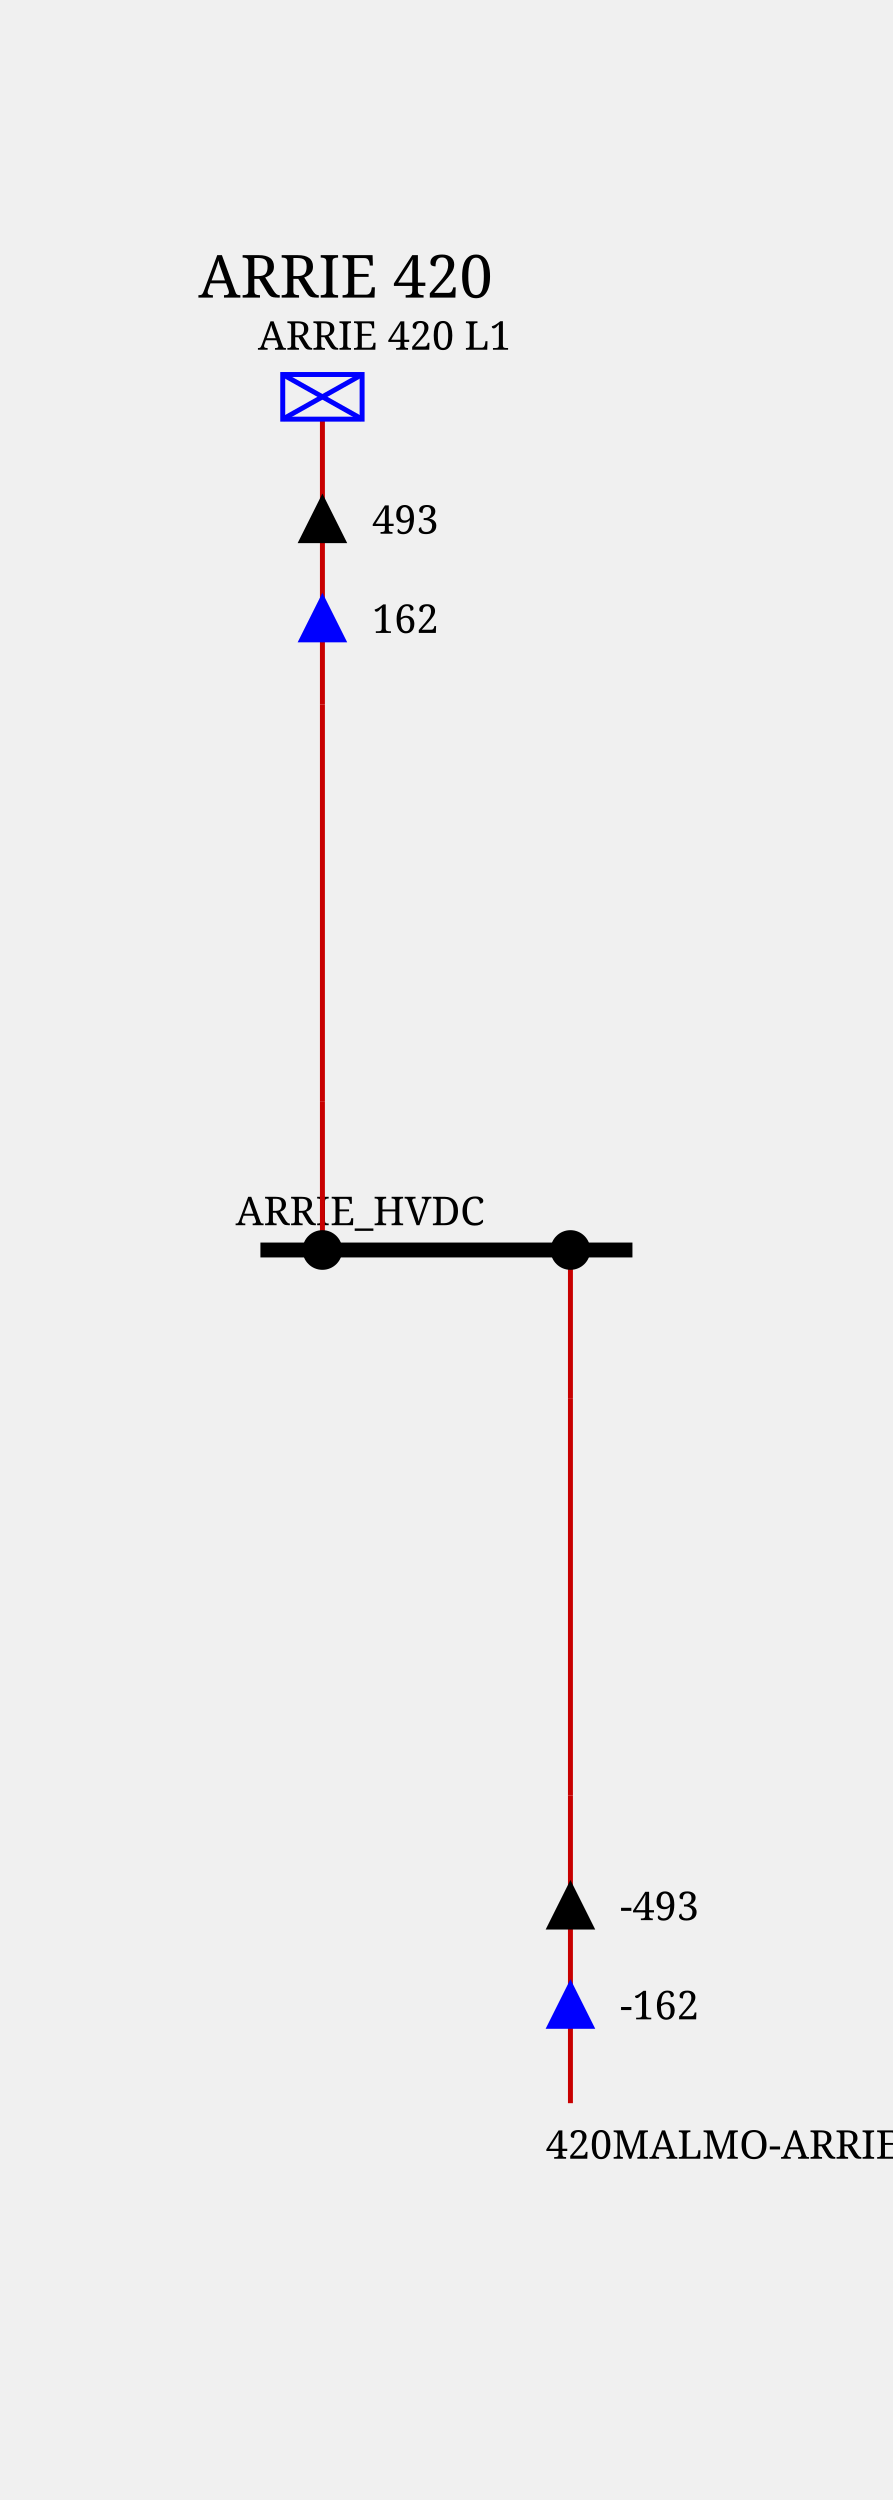
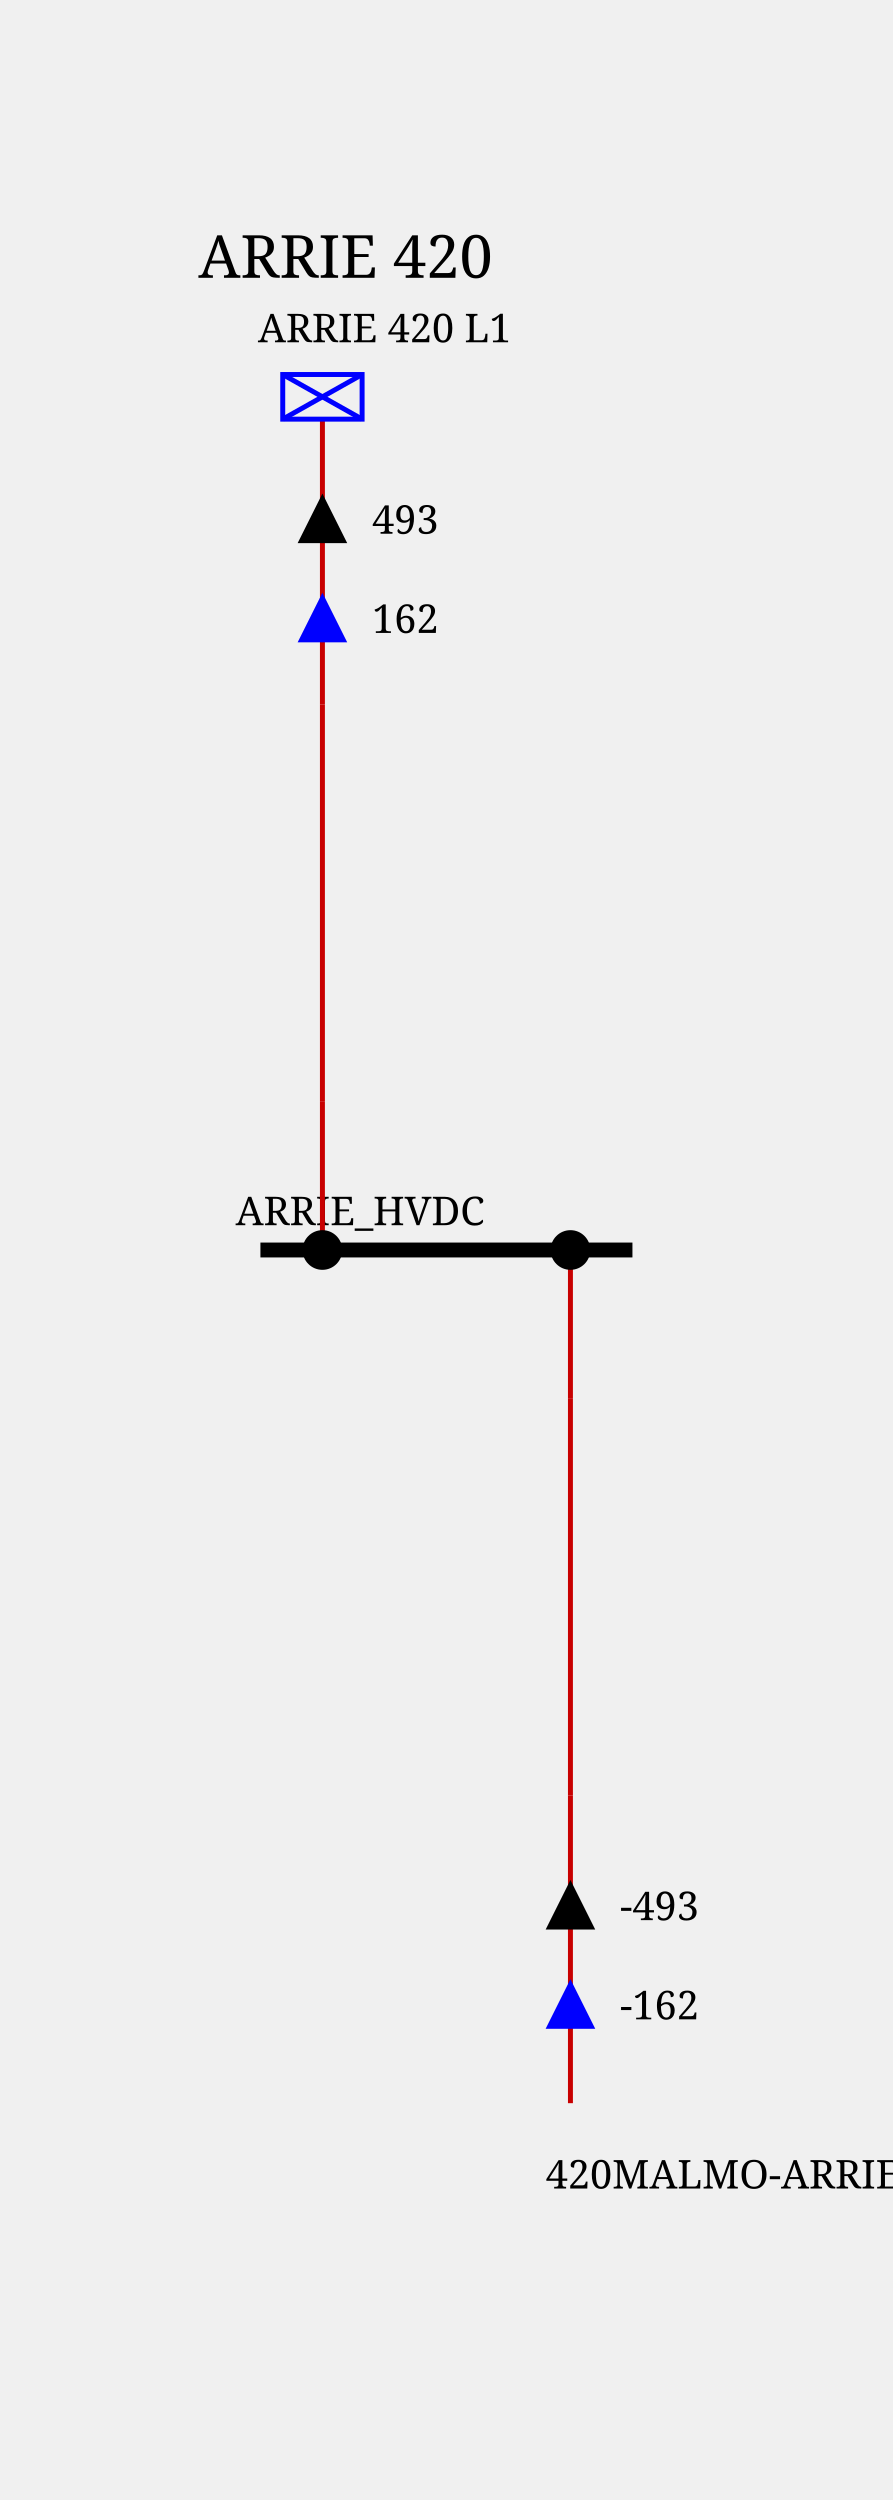
<svg xmlns="http://www.w3.org/2000/svg" height="504.0" viewBox="0 0 180.0 504.0" width="180.0">
-   <style>
- /* ----------------------------------------------------------------------- */
+   <style>/* ----------------------------------------------------------------------- */
/* File: tautologies.css ------------------------------------------------- */
.sld-out .sld-arrow-in {visibility: hidden}
.sld-in .sld-arrow-out {visibility: hidden}
.sld-closed .sld-sw-open {visibility: hidden}
.sld-open .sld-sw-closed {visibility: hidden}
.sld-hidden-node {visibility: hidden}
.sld-top-feeder .sld-label {dominant-baseline: auto}
.sld-bottom-feeder .sld-label {dominant-baseline: hanging}
.sld-active-power .sld-label {dominant-baseline: mathematical}
.sld-reactive-power .sld-label {dominant-baseline: mathematical}
.sld-current .sld-label {dominant-baseline: mathematical}
+ .sld-current-value .sld-label {dominant-baseline: mathematical}
+ .sld-permanent-limit-percentage .sld-label {dominant-baseline: mathematical}
/* ----------------------------------------------------------------------- */
/* File: topologicalBaseVoltages.css ------------------------------------- */
.sld-disconnected {--sld-vl-color: #808080}
- .sld-vl300to500-0 {--sld-vl-color: #FF0000}
- .sld-vl300to500-1 {--sld-vl-color: #7F6C00}
- .sld-vl300to500-2 {--sld-vl-color: #F6B2FF}
- .sld-vl300to500-3 {--sld-vl-color: #996700}
- .sld-vl300to500-4 {--sld-vl-color: #FF85EB}
- .sld-vl300to500-5 {--sld-vl-color: #B25B00}
- .sld-vl300to500-6 {--sld-vl-color: #FF59B5}
- .sld-vl300to500-7 {--sld-vl-color: #CC4400}
- .sld-vl300to500-8 {--sld-vl-color: #FF2C67}
- .sld-vl300to500-9 {--sld-vl-color: #E52600}
- .sld-vl180to300-0 {--sld-vl-color: #218B21}
- .sld-vl180to300-1 {--sld-vl-color: #0D4940}
- .sld-vl180to300-2 {--sld-vl-color: #DFDAB9}
- .sld-vl180to300-3 {--sld-vl-color: #105640}
- .sld-vl180to300-4 {--sld-vl-color: #C2CB92}
- .sld-vl180to300-5 {--sld-vl-color: #14643C}
- .sld-vl180to300-6 {--sld-vl-color: #95B66B}
- .sld-vl180to300-7 {--sld-vl-color: #187036}
- .sld-vl180to300-8 {--sld-vl-color: #5FA046}
- .sld-vl180to300-9 {--sld-vl-color: #1C7E2D}
- .sld-vl120to180-0 {--sld-vl-color: #00AFAE}
- .sld-vl120to180-1 {--sld-vl-color: #000D58}
- .sld-vl120to180-2 {--sld-vl-color: #B8E7B2}
- .sld-vl120to180-3 {--sld-vl-color: #002169}
- .sld-vl120to180-4 {--sld-vl-color: #85D993}
- .sld-vl120to180-5 {--sld-vl-color: #003C7B}
- .sld-vl120to180-6 {--sld-vl-color: #59CB8B}
- .sld-vl120to180-7 {--sld-vl-color: #005C8C}
- .sld-vl120to180-8 {--sld-vl-color: #2CBD94}
- .sld-vl120to180-9 {--sld-vl-color: #00839E}
- .sld-vl70to120-0 {--sld-vl-color: #CC5500}
- .sld-vl70to120-1 {--sld-vl-color: #4A6600}
- .sld-vl70to120-2 {--sld-vl-color: #EFB2DD}
- .sld-vl70to120-3 {--sld-vl-color: #6E7A00}
- .sld-vl70to120-4 {--sld-vl-color: #E685AE}
- .sld-vl70to120-5 {--sld-vl-color: #8E8400}
- .sld-vl70to120-6 {--sld-vl-color: #DD596B}
- .sld-vl70to120-7 {--sld-vl-color: #A37B00}
- .sld-vl70to120-8 {--sld-vl-color: #D4432C}
- .sld-vl70to120-9 {--sld-vl-color: #B76B00}
- .sld-vl50to70-0 {--sld-vl-color: #A020EF}
- .sld-vl50to70-1 {--sld-vl-color: #7F0848}
- .sld-vl50to70-2 {--sld-vl-color: #B7DBFE}
- .sld-vl50to70-3 {--sld-vl-color: #960C6D}
- .sld-vl50to70-4 {--sld-vl-color: #8DA6FE}
- .sld-vl50to70-5 {--sld-vl-color: #AD109A}
- .sld-vl50to70-6 {--sld-vl-color: #6F66FB}
- .sld-vl50to70-7 {--sld-vl-color: #BC14C4}
- .sld-vl50to70-8 {--sld-vl-color: #7F42F6}
- .sld-vl50to70-9 {--sld-vl-color: #B11AD9}
- .sld-vl30to50-0 {--sld-vl-color: #FF8290}
- .sld-vl30to50-1 {--sld-vl-color: #7F6F41}
- .sld-vl30to50-2 {--sld-vl-color: #F6D9FF}
- .sld-vl30to50-3 {--sld-vl-color: #99784E}
- .sld-vl30to50-4 {--sld-vl-color: #FFC3FB}
- .sld-vl30to50-5 {--sld-vl-color: #B27D5B}
- .sld-vl30to50-6 {--sld-vl-color: #FFADE3}
- .sld-vl30to50-7 {--sld-vl-color: #CC7E68}
- .sld-vl30to50-8 {--sld-vl-color: #FF97BF}
- .sld-vl30to50-9 {--sld-vl-color: #E57B75}
- .sld-vl0to30-0 {--sld-vl-color: #AAAE27}
- .sld-vl0to30-1 {--sld-vl-color: #195B0F}
- .sld-vl0to30-2 {--sld-vl-color: #EABABE}
- .sld-vl0to30-3 {--sld-vl-color: #2D6C13}
- .sld-vl0to30-4 {--sld-vl-color: #DDA193}
- .sld-vl0to30-5 {--sld-vl-color: #477D17}
- .sld-vl0to30-6 {--sld-vl-color: #CE9A6E}
- .sld-vl0to30-7 {--sld-vl-color: #648D1C}
- .sld-vl0to30-8 {--sld-vl-color: #BEA04A}
- .sld-vl0to30-9 {--sld-vl-color: #869D22}
+ .sld-vl300to500.sld-bus-0 {--sld-vl-color: #FF0000}
+ .sld-vl300to500.sld-bus-1 {--sld-vl-color: #7F6C00}
+ .sld-vl300to500.sld-bus-2 {--sld-vl-color: #F6B2FF}
+ .sld-vl300to500.sld-bus-3 {--sld-vl-color: #996700}
+ .sld-vl300to500.sld-bus-4 {--sld-vl-color: #FF85EB}
+ .sld-vl300to500.sld-bus-5 {--sld-vl-color: #B25B00}
+ .sld-vl300to500.sld-bus-6 {--sld-vl-color: #FF59B5}
+ .sld-vl300to500.sld-bus-7 {--sld-vl-color: #CC4400}
+ .sld-vl300to500.sld-bus-8 {--sld-vl-color: #FF2C67}
+ .sld-vl300to500.sld-bus-9 {--sld-vl-color: #E52600}
+ .sld-vl180to300.sld-bus-0 {--sld-vl-color: #218B21}
+ .sld-vl180to300.sld-bus-1 {--sld-vl-color: #0D4940}
+ .sld-vl180to300.sld-bus-2 {--sld-vl-color: #DFDAB9}
+ .sld-vl180to300.sld-bus-3 {--sld-vl-color: #105640}
+ .sld-vl180to300.sld-bus-4 {--sld-vl-color: #C2CB92}
+ .sld-vl180to300.sld-bus-5 {--sld-vl-color: #14643C}
+ .sld-vl180to300.sld-bus-6 {--sld-vl-color: #95B66B}
+ .sld-vl180to300.sld-bus-7 {--sld-vl-color: #187036}
+ .sld-vl180to300.sld-bus-8 {--sld-vl-color: #5FA046}
+ .sld-vl180to300.sld-bus-9 {--sld-vl-color: #1C7E2D}
+ .sld-vl120to180.sld-bus-0 {--sld-vl-color: #00AFAE}
+ .sld-vl120to180.sld-bus-1 {--sld-vl-color: #000D58}
+ .sld-vl120to180.sld-bus-2 {--sld-vl-color: #B8E7B2}
+ .sld-vl120to180.sld-bus-3 {--sld-vl-color: #002169}
+ .sld-vl120to180.sld-bus-4 {--sld-vl-color: #85D993}
+ .sld-vl120to180.sld-bus-5 {--sld-vl-color: #003C7B}
+ .sld-vl120to180.sld-bus-6 {--sld-vl-color: #59CB8B}
+ .sld-vl120to180.sld-bus-7 {--sld-vl-color: #005C8C}
+ .sld-vl120to180.sld-bus-8 {--sld-vl-color: #2CBD94}
+ .sld-vl120to180.sld-bus-9 {--sld-vl-color: #00839E}
+ .sld-vl70to120.sld-bus-0 {--sld-vl-color: #CC5500}
+ .sld-vl70to120.sld-bus-1 {--sld-vl-color: #4A6600}
+ .sld-vl70to120.sld-bus-2 {--sld-vl-color: #EFB2DD}
+ .sld-vl70to120.sld-bus-3 {--sld-vl-color: #6E7A00}
+ .sld-vl70to120.sld-bus-4 {--sld-vl-color: #E685AE}
+ .sld-vl70to120.sld-bus-5 {--sld-vl-color: #8E8400}
+ .sld-vl70to120.sld-bus-6 {--sld-vl-color: #DD596B}
+ .sld-vl70to120.sld-bus-7 {--sld-vl-color: #A37B00}
+ .sld-vl70to120.sld-bus-8 {--sld-vl-color: #D4432C}
+ .sld-vl70to120.sld-bus-9 {--sld-vl-color: #B76B00}
+ .sld-vl50to70.sld-bus-0 {--sld-vl-color: #A020EF}
+ .sld-vl50to70.sld-bus-1 {--sld-vl-color: #7F0848}
+ .sld-vl50to70.sld-bus-2 {--sld-vl-color: #B7DBFE}
+ .sld-vl50to70.sld-bus-3 {--sld-vl-color: #960C6D}
+ .sld-vl50to70.sld-bus-4 {--sld-vl-color: #8DA6FE}
+ .sld-vl50to70.sld-bus-5 {--sld-vl-color: #AD109A}
+ .sld-vl50to70.sld-bus-6 {--sld-vl-color: #6F66FB}
+ .sld-vl50to70.sld-bus-7 {--sld-vl-color: #BC14C4}
+ .sld-vl50to70.sld-bus-8 {--sld-vl-color: #7F42F6}
+ .sld-vl50to70.sld-bus-9 {--sld-vl-color: #B11AD9}
+ .sld-vl30to50.sld-bus-0 {--sld-vl-color: #FF8290}
+ .sld-vl30to50.sld-bus-1 {--sld-vl-color: #7F6F41}
+ .sld-vl30to50.sld-bus-2 {--sld-vl-color: #F6D9FF}
+ .sld-vl30to50.sld-bus-3 {--sld-vl-color: #99784E}
+ .sld-vl30to50.sld-bus-4 {--sld-vl-color: #FFC3FB}
+ .sld-vl30to50.sld-bus-5 {--sld-vl-color: #B27D5B}
+ .sld-vl30to50.sld-bus-6 {--sld-vl-color: #FFADE3}
+ .sld-vl30to50.sld-bus-7 {--sld-vl-color: #CC7E68}
+ .sld-vl30to50.sld-bus-8 {--sld-vl-color: #FF97BF}
+ .sld-vl30to50.sld-bus-9 {--sld-vl-color: #E57B75}
+ .sld-vl0to30.sld-bus-0 {--sld-vl-color: #AAAE27}
+ .sld-vl0to30.sld-bus-1 {--sld-vl-color: #195B0F}
+ .sld-vl0to30.sld-bus-2 {--sld-vl-color: #EABABE}
+ .sld-vl0to30.sld-bus-3 {--sld-vl-color: #2D6C13}
+ .sld-vl0to30.sld-bus-4 {--sld-vl-color: #DDA193}
+ .sld-vl0to30.sld-bus-5 {--sld-vl-color: #477D17}
+ .sld-vl0to30.sld-bus-6 {--sld-vl-color: #CE9A6E}
+ .sld-vl0to30.sld-bus-7 {--sld-vl-color: #648D1C}
+ .sld-vl0to30.sld-bus-8 {--sld-vl-color: #BEA04A}
+ .sld-vl0to30.sld-bus-9 {--sld-vl-color: #869D22}
/* ----------------------------------------------------------------------- */
/* File : highlightLineStates.css ---------------------------------------- */
.sld-wire.sld-feeder-disconnected {stroke: black}
.sld-wire.sld-feeder-connected-disconnected {stroke-dasharray: 3,3}
.sld-wire.sld-feeder-disconnected-connected {stroke: black; stroke-dasharray: 3,3}
- .sld-busbar-section.sld-bus-disconnected {stroke-dasharray: 3,3}/* ----------------------------------------------------------------------- */
+ .sld-busbar-section.sld-bus-disconnected {stroke-dasharray: 3,3}
+ /* ----------------------------------------------------------------------- */
/* File : components.css ------------------------------------------------- */
/* Stroke black */
.sld-disconnector {stroke-width: 3; stroke: black; fill: none}
/* Stroke blue */
.sld-breaker {stroke-width: 2; stroke: blue; fill:white}
.sld-load-break-switch {stroke: blue; fill: white}
/* Stroke --sld-vl-color with fallback black */
.sld-bus-connection {fill: var(--sld-vl-color, black)}
.sld-cell-shape-flat .sld-bus-connection {visibility: hidden}
.sld-busbar-section {stroke: var(--sld-vl-color, black); stroke-width: 3; fill: none}
/* Stroke --sld-vl-color with fallback red */
.sld-wire {stroke: var(--sld-vl-color, #c80000); fill: none}
.sld-wire.sld-dangling-line {stroke-width: 2px}
.sld-wire.sld-tie-line {stroke-width: 2px}
/* Stroke --sld-vl-color with fallback blue */
.sld-load {stroke: var(--sld-vl-color, blue); fill: none}
.sld-battery {stroke: var(--sld-vl-color, blue); fill: none}
.sld-generator {stroke: var(--sld-vl-color, blue); fill: none}
.sld-two-wt {stroke: var(--sld-vl-color, blue); fill: none}
.sld-three-wt {stroke: var(--sld-vl-color, blue); fill: none}
.sld-winding {stroke: var(--sld-vl-color, blue); fill: none}
.sld-capacitor {stroke: var(--sld-vl-color, blue); fill: none}
.sld-inductor {stroke: var(--sld-vl-color, blue); fill: none}
.sld-pst {stroke: var(--sld-vl-color, blue); fill: none}
.sld-pst-arrow {stroke: black; fill: none}
.sld-svc {stroke: var(--sld-vl-color, blue); fill: none}
.sld-vsc {stroke: var(--sld-vl-color, blue); font-size: 7.43px; fill: none}
.sld-lcc {stroke: var(--sld-vl-color, blue); font-size: 7.43px; fill: none}
.sld-ground {stroke: var(--sld-vl-color, blue); fill: none}
/* Stroke none &amp; fill: --sld-vl-color */
.sld-node-infos {stroke: none; fill: var(--sld-vl-color, black)}
/* Stroke none &amp; fill: black */
.sld-node {stroke: none; fill: black}
.sld-flash {stroke: none; fill: black}
.sld-lock {stroke: none; fill: black}
.sld-unknown {stroke: none; fill: black}
/* Fonts */
.sld-label {stroke: none; fill: black; font: 8px serif}
.sld-bus-legend-info {font: 10px serif}
.sld-graph-label {font: 12px serif}
/* Specific */
.sld-grid {stroke: #003700; stroke-dasharray: 1,10}
.sld-feeder-info.sld-active-power {fill:black}
.sld-feeder-info.sld-reactive-power {fill:blue}
.sld-feeder-info.sld-current {fill:purple}
.sld-frame {fill: var(--sld-background-color, transparent)}
/* Stroke maroon for fictitious switch */
.sld-breaker.sld-fictitious {stroke: maroon}
.sld-disconnector.sld-fictitious {stroke: maroon}
.sld-load-break-switch.sld-fictitious {stroke: maroon}
.sld-busbar-section.sld-fictitious {stroke: var(--sld-vl-color, #c80000); stroke-width: 1}
/* ground disconnector specific */
.sld-ground-disconnection-attach {stroke: var(--sld-vl-color, #c80000); fill: none}
.sld-open .sld-ground-disconnection-ground {stroke: black; fill: none}
.sld-closed .sld-ground-disconnection-ground {stroke: var(--sld-vl-color, #c80000); fill: none}
.sld-ground-disconnection .sld-sw-open {stroke: black; fill: none}
.sld-ground-disconnection .sld-sw-closed {stroke: black; fill: none}
- 
</style>
  <rect class="sld-frame" height="100%" width="100%" />
  <g>
-     <g id="LABEL_VL_f17696d6-9aeb-11e5-91da-b8763fd99c5f">
-       <text class="sld-graph-label" x="40.0" y="60.0">ARRIE   420</text>
-     </g>
-     <g class="sld-busbar-section sld-vl300to500-0" id="idf17696d5_45_9aeb_45_11e5_45_91da_45_b8763fd99c5f" transform="translate(52.5,252.0)" iri="urn:uuid:f17696d5-9aeb-11e5-91da-b8763fd99c5f">
-       <line x1="0" x2="75.0" y1="0" y2="0" />
-       <text class="sld-label" id="f17696d5-9aeb-11e5-91da-b8763fd99c5f_NW_LABEL" x="-5.0" y="-5.0">ARRIE_HVDC</text>
-     </g>
-     <g class="sld-extern-cell sld-cell-direction-top" id="idEXTERN_32_0">
-       <g class="sld-wire sld-vl300to500-0" id="_95_f17696d6_45_9aeb_45_11e5_45_91da_45_b8763fd99c5f_95_BUSCO_95_f17696d5_45_9aeb_45_11e5_45_91da_45_b8763fd99c5f_95_f17697f4_45_9aeb_45_11e5_45_91da_45_b8763fd99c5f_95_INTERNAL_95_f17696d6_45_9aeb_45_11e5_45_91da_45_b8763fd99c5f_95_BUSCO_95_f17696d5_45_9aeb_45_11e5_45_91da_45_b8763fd99c5f_95_f17697f4_45_9aeb_45_11e5_45_91da_45_b8763fd99c5f_45_f17697f4_45_9aeb_45_11e5_45_91da_45_b8763fd99c5f">
-         <polyline points="65.0,252.0,65.0,222.0" />
-       </g>
-       <g class="sld-wire sld-vl300to500-0" id="_95_f17696d6_45_9aeb_45_11e5_45_91da_45_b8763fd99c5f_95_INTERNAL_95_f17696d6_45_9aeb_45_11e5_45_91da_45_b8763fd99c5f_95_BUSCO_95_f17696d5_45_9aeb_45_11e5_45_91da_45_b8763fd99c5f_95_f17697f4_45_9aeb_45_11e5_45_91da_45_b8763fd99c5f_45_f17697f4_45_9aeb_45_11e5_45_91da_45_b8763fd99c5f_95_INTERNAL_95_f17696d6_45_9aeb_45_11e5_45_91da_45_b8763fd99c5f_95_f17697f4_45_9aeb_45_11e5_45_91da_45_b8763fd99c5f">
-         <polyline points="65.0,222.0,65.0,142.0" />
-       </g>
-       <g class="sld-wire sld-vl300to500-0" id="_95_f17696d6_45_9aeb_45_11e5_45_91da_45_b8763fd99c5f_95_INTERNAL_95_f17696d6_45_9aeb_45_11e5_45_91da_45_b8763fd99c5f_95_f17697f4_45_9aeb_45_11e5_45_91da_45_b8763fd99c5f_95_f17697f4_45_9aeb_45_11e5_45_91da_45_b8763fd99c5f">
-         <polyline points="65.0,142.0,65.0,84.5" />
-       </g>
-       <g class="sld-active-power sld-feeder-info sld-out" id="idf17697f4_45_9aeb_45_11e5_45_91da_45_b8763fd99c5f_ARROW_ACTIVE" transform="translate(60.0,99.5)">
-         <polygon class="sld-arrow-out" points="5,0 10,10 0,10" />
-         <polygon class="sld-arrow-in" points="0,0 10,0 5,10" />
-         <text class="sld-label" x="15.0" y="5.0">493</text>
-       </g>
-       <g class="sld-reactive-power sld-feeder-info sld-out" id="idf17697f4_45_9aeb_45_11e5_45_91da_45_b8763fd99c5f_ARROW_REACTIVE" transform="translate(60.0,119.5)">
-         <polygon class="sld-arrow-out" points="5,0 10,10 0,10" />
-         <polygon class="sld-arrow-in" points="0,0 10,0 5,10" />
-         <text class="sld-label" x="15.0" y="5.0">162</text>
-       </g>
-       <g class="sld-bus-connection sld-fictitious sld-vl300to500-0" id="idBUSCO_95_f17696d5_45_9aeb_45_11e5_45_91da_45_b8763fd99c5f_95_f17697f4_45_9aeb_45_11e5_45_91da_45_b8763fd99c5f" transform="translate(61.0,248.0)">
-         <circle cx="4" cy="4" r="4" />
-       </g>
-       <g class="sld-node sld-hidden-node sld-fictitious sld-vl300to500-0" id="idINTERNAL_95_f17696d6_45_9aeb_45_11e5_45_91da_45_b8763fd99c5f_95_BUSCO_95_f17696d5_45_9aeb_45_11e5_45_91da_45_b8763fd99c5f_95_f17697f4_45_9aeb_45_11e5_45_91da_45_b8763fd99c5f_45_f17697f4_45_9aeb_45_11e5_45_91da_45_b8763fd99c5f" transform="translate(61.0,218.0)">
-         <circle cx="4" cy="4" r="4" />
-       </g>
-       <g class="sld-node sld-hidden-node sld-fictitious sld-vl300to500-0" id="idINTERNAL_95_f17696d6_45_9aeb_45_11e5_45_91da_45_b8763fd99c5f_95_f17697f4_45_9aeb_45_11e5_45_91da_45_b8763fd99c5f" transform="translate(61.0,138.0)">
-         <circle cx="4" cy="4" r="4" />
-       </g>
-       <g class="sld-load sld-top-feeder sld-vl300to500-0" id="idf17697f4_45_9aeb_45_11e5_45_91da_45_b8763fd99c5f" transform="translate(57.0,75.5)" iri="urn:uuid:f17697f4-9aeb-11e5-91da-b8763fd99c5f">
-         <rect height="9" width="16" />
-         <line x1="0" x2="16" y1="0" y2="9" />
-         <line x1="16" x2="0" y1="0" y2="9" />
-         <text class="sld-label" id="f17697f4-9aeb-11e5-91da-b8763fd99c5f_N_LABEL" x="-5.0" y="-5.0">ARRIE   420 L1</text>
-       </g>
-     </g>
-     <g class="sld-extern-cell sld-cell-direction-bottom" id="idEXTERN_32_1">
-       <g class="sld-wire sld-vl300to500-0" id="_95_f17696d6_45_9aeb_45_11e5_45_91da_45_b8763fd99c5f_95_BUSCO_95_f17696d5_45_9aeb_45_11e5_45_91da_45_b8763fd99c5f_95_f1769d64_45_9aeb_45_11e5_45_91da_45_b8763fd99c5f_95_TWO_95_INTERNAL_95_f17696d6_45_9aeb_45_11e5_45_91da_45_b8763fd99c5f_95_BUSCO_95_f17696d5_45_9aeb_45_11e5_45_91da_45_b8763fd99c5f_95_f1769d64_45_9aeb_45_11e5_45_91da_45_b8763fd99c5f_95_TWO_45_f1769d64_45_9aeb_45_11e5_45_91da_45_b8763fd99c5f_95_TWO">
-         <polyline points="115.0,252.0,115.0,282.0" />
-       </g>
-       <g class="sld-wire sld-vl300to500-0" id="_95_f17696d6_45_9aeb_45_11e5_45_91da_45_b8763fd99c5f_95_INTERNAL_95_f17696d6_45_9aeb_45_11e5_45_91da_45_b8763fd99c5f_95_BUSCO_95_f17696d5_45_9aeb_45_11e5_45_91da_45_b8763fd99c5f_95_f1769d64_45_9aeb_45_11e5_45_91da_45_b8763fd99c5f_95_TWO_45_f1769d64_45_9aeb_45_11e5_45_91da_45_b8763fd99c5f_95_TWO_95_INTERNAL_95_f17696d6_45_9aeb_45_11e5_45_91da_45_b8763fd99c5f_95_f1769d64_45_9aeb_45_11e5_45_91da_45_b8763fd99c5f_95_TWO">
-         <polyline points="115.0,282.0,115.0,362.0" />
-       </g>
-       <g class="sld-wire sld-vl300to500-0" id="_95_f17696d6_45_9aeb_45_11e5_45_91da_45_b8763fd99c5f_95_INTERNAL_95_f17696d6_45_9aeb_45_11e5_45_91da_45_b8763fd99c5f_95_f1769d64_45_9aeb_45_11e5_45_91da_45_b8763fd99c5f_95_TWO_95_f1769d64_45_9aeb_45_11e5_45_91da_45_b8763fd99c5f_95_TWO">
-         <polyline points="115.0,362.0,115.0,424.0" />
-       </g>
-       <g class="sld-reactive-power sld-feeder-info sld-in" id="idf1769d64_45_9aeb_45_11e5_45_91da_45_b8763fd99c5f_95_TWO_ARROW_REACTIVE" transform="translate(110.0,399.0)">
-         <polygon class="sld-arrow-out" points="5,0 10,10 0,10" transform="rotate(180.0,5.0,5.0)" />
-         <polygon class="sld-arrow-in" points="0,0 10,0 5,10" transform="rotate(180.0,5.0,5.0)" />
-         <text class="sld-label" x="15.0" y="5.0">-162</text>
-       </g>
-       <g class="sld-active-power sld-feeder-info sld-in" id="idf1769d64_45_9aeb_45_11e5_45_91da_45_b8763fd99c5f_95_TWO_ARROW_ACTIVE" transform="translate(110.0,379.0)">
-         <polygon class="sld-arrow-out" points="5,0 10,10 0,10" transform="rotate(180.0,5.0,5.0)" />
-         <polygon class="sld-arrow-in" points="0,0 10,0 5,10" transform="rotate(180.0,5.0,5.0)" />
-         <text class="sld-label" x="15.0" y="5.0">-493</text>
-       </g>
-       <g class="sld-bus-connection sld-fictitious sld-vl300to500-0" id="idBUSCO_95_f17696d5_45_9aeb_45_11e5_45_91da_45_b8763fd99c5f_95_f1769d64_45_9aeb_45_11e5_45_91da_45_b8763fd99c5f_95_TWO" transform="translate(111.0,248.0)">
-         <circle cx="4" cy="4" r="4" />
-       </g>
-       <g class="sld-node sld-hidden-node sld-fictitious sld-vl300to500-0" id="idINTERNAL_95_f17696d6_45_9aeb_45_11e5_45_91da_45_b8763fd99c5f_95_BUSCO_95_f17696d5_45_9aeb_45_11e5_45_91da_45_b8763fd99c5f_95_f1769d64_45_9aeb_45_11e5_45_91da_45_b8763fd99c5f_95_TWO_45_f1769d64_45_9aeb_45_11e5_45_91da_45_b8763fd99c5f_95_TWO" transform="translate(111.0,278.0)">
-         <circle cx="4" cy="4" r="4" />
-       </g>
-       <g class="sld-node sld-hidden-node sld-fictitious sld-vl300to500-0" id="idINTERNAL_95_f17696d6_45_9aeb_45_11e5_45_91da_45_b8763fd99c5f_95_f1769d64_45_9aeb_45_11e5_45_91da_45_b8763fd99c5f_95_TWO" transform="translate(111.0,358.0)">
-         <circle cx="4" cy="4" r="4" />
-       </g>
-       <g class="sld-bottom-feeder" id="idf1769d64_45_9aeb_45_11e5_45_91da_45_b8763fd99c5f_95_TWO" transform="translate(115.0,424.0)" iri="urn:uuid:f1769d64-9aeb-11e5-91da-b8763fd99c5f">
-         <text class="sld-label" id="f1769d64-9aeb-11e5-91da-b8763fd99c5f_TWO_S_LABEL" x="-5.0" y="5.0">420MALMO-ARRIE</text>
+     <g class="sld-voltage-level" id="idf17696d6_45_9aeb_45_11e5_45_91da_45_b8763fd99c5f" iri="urn:uuid:f17696d6-9aeb-11e5-91da-b8763fd99c5f">
+       <g id="idLABEL_95_VL_95_f17696d6_45_9aeb_45_11e5_45_91da_45_b8763fd99c5f" iri="urn:uuid:f17696d6-9aeb-11e5-91da-b8763fd99c5f">
+         <text class="sld-graph-label" x="40.0" y="56.0">ARRIE   420</text>
+       </g>
+       <g class="sld-busbar-section sld-vl300to500 sld-bus-0" id="idf17696d5_45_9aeb_45_11e5_45_91da_45_b8763fd99c5f" transform="translate(52.5,252.0)" iri="urn:uuid:f17696d5-9aeb-11e5-91da-b8763fd99c5f">
+         <line x1="0" x2="75.0" y1="0" y2="0" />
+         <text class="sld-label" id="idf17696d5_45_9aeb_45_11e5_45_91da_45_b8763fd99c5f_95_NW_95_LABEL" x="-5.0" y="-5.0" iri="urn:uuid:f17696d5-9aeb-11e5-91da-b8763fd99c5f">ARRIE_HVDC</text>
+       </g>
+       <g class="sld-extern-cell sld-cell-direction-top" id="idEXTERN_32_0">
+         <g class="sld-wire sld-vl300to500 sld-bus-0" id="_95_f17696d6_45_9aeb_45_11e5_45_91da_45_b8763fd99c5f_95_BUSCO_95_f17696d5_45_9aeb_45_11e5_45_91da_45_b8763fd99c5f_95_f17697f4_45_9aeb_45_11e5_45_91da_45_b8763fd99c5f_95_INTERNAL_95_f17696d6_45_9aeb_45_11e5_45_91da_45_b8763fd99c5f_95_BUSCO_95_f17696d5_45_9aeb_45_11e5_45_91da_45_b8763fd99c5f_95_f17697f4_45_9aeb_45_11e5_45_91da_45_b8763fd99c5f_45_f17697f4_45_9aeb_45_11e5_45_91da_45_b8763fd99c5f" iri="urn:uuid:f17696d6-9aeb-11e5-91da-b8763fd99c5f&gt;urn:uuid:f17696d5-9aeb-11e5-91da-b8763fd99c5f&gt;urn:uuid:f17697f4-9aeb-11e5-91da-b8763fd99c5f">
+           <polyline points="65.0,252.0,65.0,222.0" />
+         </g>
+         <g class="sld-wire sld-vl300to500 sld-bus-0" id="_95_f17696d6_45_9aeb_45_11e5_45_91da_45_b8763fd99c5f_95_INTERNAL_95_f17696d6_45_9aeb_45_11e5_45_91da_45_b8763fd99c5f_95_BUSCO_95_f17696d5_45_9aeb_45_11e5_45_91da_45_b8763fd99c5f_95_f17697f4_45_9aeb_45_11e5_45_91da_45_b8763fd99c5f_45_f17697f4_45_9aeb_45_11e5_45_91da_45_b8763fd99c5f_95_INTERNAL_95_f17696d6_45_9aeb_45_11e5_45_91da_45_b8763fd99c5f_95_f17697f4_45_9aeb_45_11e5_45_91da_45_b8763fd99c5f" iri="urn:uuid:f17696d6-9aeb-11e5-91da-b8763fd99c5f&gt;urn:uuid:f17696d5-9aeb-11e5-91da-b8763fd99c5f&gt;urn:uuid:f17697f4-9aeb-11e5-91da-b8763fd99c5f">
+           <polyline points="65.0,222.0,65.0,142.0" />
+         </g>
+         <g class="sld-wire sld-vl300to500 sld-bus-0" id="_95_f17696d6_45_9aeb_45_11e5_45_91da_45_b8763fd99c5f_95_INTERNAL_95_f17696d6_45_9aeb_45_11e5_45_91da_45_b8763fd99c5f_95_f17697f4_45_9aeb_45_11e5_45_91da_45_b8763fd99c5f_95_f17697f4_45_9aeb_45_11e5_45_91da_45_b8763fd99c5f" iri="urn:uuid:f17696d6-9aeb-11e5-91da-b8763fd99c5f&gt;urn:uuid:f17697f4-9aeb-11e5-91da-b8763fd99c5f">
+           <polyline points="65.0,142.0,65.0,84.5" />
+         </g>
+         <g class="sld-feeder-info sld-out sld-active-power" id="idf17697f4_45_9aeb_45_11e5_45_91da_45_b8763fd99c5f_95_ARROW_95_ACTIVE" transform="translate(60.0,99.5)" iri="urn:uuid:f17697f4-9aeb-11e5-91da-b8763fd99c5f">
+           <polygon class="sld-arrow-out" points="5,0 10,10 0,10" />
+           <polygon class="sld-arrow-in" points="0,0 10,0 5,10" />
+           <text class="sld-label" x="15.0" y="5.0">493</text>
+         </g>
+         <g class="sld-feeder-info sld-out sld-reactive-power" id="idf17697f4_45_9aeb_45_11e5_45_91da_45_b8763fd99c5f_95_ARROW_95_REACTIVE" transform="translate(60.0,119.5)" iri="urn:uuid:f17697f4-9aeb-11e5-91da-b8763fd99c5f">
+           <polygon class="sld-arrow-out" points="5,0 10,10 0,10" />
+           <polygon class="sld-arrow-in" points="0,0 10,0 5,10" />
+           <text class="sld-label" x="15.0" y="5.0">162</text>
+         </g>
+         <g class="sld-bus-connection sld-fictitious sld-vl300to500 sld-bus-0" id="idBUSCO_95_f17696d5_45_9aeb_45_11e5_45_91da_45_b8763fd99c5f_95_f17697f4_45_9aeb_45_11e5_45_91da_45_b8763fd99c5f" transform="translate(61.0,248.0)" iri="urn:uuid:f17696d5-9aeb-11e5-91da-b8763fd99c5f&gt;urn:uuid:f17697f4-9aeb-11e5-91da-b8763fd99c5f">
+           <circle cx="4" cy="4" r="4" />
+         </g>
+         <g class="sld-node sld-hidden-node sld-fictitious sld-vl300to500 sld-bus-0" id="idINTERNAL_95_f17696d6_45_9aeb_45_11e5_45_91da_45_b8763fd99c5f_95_BUSCO_95_f17696d5_45_9aeb_45_11e5_45_91da_45_b8763fd99c5f_95_f17697f4_45_9aeb_45_11e5_45_91da_45_b8763fd99c5f_45_f17697f4_45_9aeb_45_11e5_45_91da_45_b8763fd99c5f" transform="translate(61.0,218.0)" iri="urn:uuid:f17696d6-9aeb-11e5-91da-b8763fd99c5f&gt;urn:uuid:f17696d5-9aeb-11e5-91da-b8763fd99c5f&gt;urn:uuid:f17697f4-9aeb-11e5-91da-b8763fd99c5f">
+           <circle cx="4" cy="4" r="4" />
+         </g>
+         <g class="sld-node sld-hidden-node sld-fictitious sld-vl300to500 sld-bus-0" id="idINTERNAL_95_f17696d6_45_9aeb_45_11e5_45_91da_45_b8763fd99c5f_95_f17697f4_45_9aeb_45_11e5_45_91da_45_b8763fd99c5f" transform="translate(61.0,138.0)" iri="urn:uuid:f17696d6-9aeb-11e5-91da-b8763fd99c5f&gt;urn:uuid:f17697f4-9aeb-11e5-91da-b8763fd99c5f">
+           <circle cx="4" cy="4" r="4" />
+         </g>
+         <g class="sld-load sld-top-feeder sld-vl300to500 sld-bus-0" id="idf17697f4_45_9aeb_45_11e5_45_91da_45_b8763fd99c5f" transform="translate(57.0,75.5)" iri="urn:uuid:f17697f4-9aeb-11e5-91da-b8763fd99c5f">
+           <rect height="9" width="16" />
+           <line x1="0" x2="16" y1="0" y2="9" />
+           <line x1="16" x2="0" y1="0" y2="9" />
+           <text class="sld-label" id="idf17697f4_45_9aeb_45_11e5_45_91da_45_b8763fd99c5f_95_N_95_LABEL" x="-5.0" y="-6.5" iri="urn:uuid:f17697f4-9aeb-11e5-91da-b8763fd99c5f">ARRIE   420 L1</text>
+         </g>
+       </g>
+       <g class="sld-extern-cell sld-cell-direction-bottom" id="idEXTERN_32_1">
+         <g class="sld-wire sld-vl300to500 sld-bus-0" id="_95_f17696d6_45_9aeb_45_11e5_45_91da_45_b8763fd99c5f_95_BUSCO_95_f17696d5_45_9aeb_45_11e5_45_91da_45_b8763fd99c5f_95_f1769d64_45_9aeb_45_11e5_45_91da_45_b8763fd99c5f_95_TWO_95_INTERNAL_95_f17696d6_45_9aeb_45_11e5_45_91da_45_b8763fd99c5f_95_BUSCO_95_f17696d5_45_9aeb_45_11e5_45_91da_45_b8763fd99c5f_95_f1769d64_45_9aeb_45_11e5_45_91da_45_b8763fd99c5f_95_TWO_45_f1769d64_45_9aeb_45_11e5_45_91da_45_b8763fd99c5f_95_TWO" iri="urn:uuid:f17696d6-9aeb-11e5-91da-b8763fd99c5f&gt;urn:uuid:f17696d5-9aeb-11e5-91da-b8763fd99c5f&gt;urn:uuid:f1769d64-9aeb-11e5-91da-b8763fd99c5f">
+           <polyline points="115.0,252.0,115.0,282.0" />
+         </g>
+         <g class="sld-wire sld-vl300to500 sld-bus-0" id="_95_f17696d6_45_9aeb_45_11e5_45_91da_45_b8763fd99c5f_95_INTERNAL_95_f17696d6_45_9aeb_45_11e5_45_91da_45_b8763fd99c5f_95_BUSCO_95_f17696d5_45_9aeb_45_11e5_45_91da_45_b8763fd99c5f_95_f1769d64_45_9aeb_45_11e5_45_91da_45_b8763fd99c5f_95_TWO_45_f1769d64_45_9aeb_45_11e5_45_91da_45_b8763fd99c5f_95_TWO_95_INTERNAL_95_f17696d6_45_9aeb_45_11e5_45_91da_45_b8763fd99c5f_95_f1769d64_45_9aeb_45_11e5_45_91da_45_b8763fd99c5f_95_TWO" iri="urn:uuid:f17696d6-9aeb-11e5-91da-b8763fd99c5f&gt;urn:uuid:f17696d5-9aeb-11e5-91da-b8763fd99c5f&gt;urn:uuid:f1769d64-9aeb-11e5-91da-b8763fd99c5f">
+           <polyline points="115.0,282.0,115.0,362.0" />
+         </g>
+         <g class="sld-wire sld-vl300to500 sld-bus-0" id="_95_f17696d6_45_9aeb_45_11e5_45_91da_45_b8763fd99c5f_95_INTERNAL_95_f17696d6_45_9aeb_45_11e5_45_91da_45_b8763fd99c5f_95_f1769d64_45_9aeb_45_11e5_45_91da_45_b8763fd99c5f_95_TWO_95_f1769d64_45_9aeb_45_11e5_45_91da_45_b8763fd99c5f_95_TWO" iri="urn:uuid:f17696d6-9aeb-11e5-91da-b8763fd99c5f&gt;urn:uuid:f1769d64-9aeb-11e5-91da-b8763fd99c5f">
+           <polyline points="115.0,362.0,115.0,424.0" />
+         </g>
+         <g class="sld-feeder-info sld-in sld-reactive-power" id="idf1769d64_45_9aeb_45_11e5_45_91da_45_b8763fd99c5f_95_TWO_95_ARROW_95_REACTIVE" transform="translate(110.0,399.0)" iri="urn:uuid:f1769d64-9aeb-11e5-91da-b8763fd99c5f">
+           <polygon class="sld-arrow-out" points="5,0 10,10 0,10" transform="rotate(180.0,5.0,5.0)" />
+           <polygon class="sld-arrow-in" points="0,0 10,0 5,10" transform="rotate(180.0,5.0,5.0)" />
+           <text class="sld-label" x="15.0" y="5.0">-162</text>
+         </g>
+         <g class="sld-feeder-info sld-in sld-active-power" id="idf1769d64_45_9aeb_45_11e5_45_91da_45_b8763fd99c5f_95_TWO_95_ARROW_95_ACTIVE" transform="translate(110.0,379.0)" iri="urn:uuid:f1769d64-9aeb-11e5-91da-b8763fd99c5f">
+           <polygon class="sld-arrow-out" points="5,0 10,10 0,10" transform="rotate(180.0,5.0,5.0)" />
+           <polygon class="sld-arrow-in" points="0,0 10,0 5,10" transform="rotate(180.0,5.0,5.0)" />
+           <text class="sld-label" x="15.0" y="5.0">-493</text>
+         </g>
+         <g class="sld-bus-connection sld-fictitious sld-vl300to500 sld-bus-0" id="idBUSCO_95_f17696d5_45_9aeb_45_11e5_45_91da_45_b8763fd99c5f_95_f1769d64_45_9aeb_45_11e5_45_91da_45_b8763fd99c5f_95_TWO" transform="translate(111.0,248.0)" iri="urn:uuid:f17696d5-9aeb-11e5-91da-b8763fd99c5f&gt;urn:uuid:f1769d64-9aeb-11e5-91da-b8763fd99c5f">
+           <circle cx="4" cy="4" r="4" />
+         </g>
+         <g class="sld-node sld-hidden-node sld-fictitious sld-vl300to500 sld-bus-0" id="idINTERNAL_95_f17696d6_45_9aeb_45_11e5_45_91da_45_b8763fd99c5f_95_BUSCO_95_f17696d5_45_9aeb_45_11e5_45_91da_45_b8763fd99c5f_95_f1769d64_45_9aeb_45_11e5_45_91da_45_b8763fd99c5f_95_TWO_45_f1769d64_45_9aeb_45_11e5_45_91da_45_b8763fd99c5f_95_TWO" transform="translate(111.0,278.0)" iri="urn:uuid:f17696d6-9aeb-11e5-91da-b8763fd99c5f&gt;urn:uuid:f17696d5-9aeb-11e5-91da-b8763fd99c5f&gt;urn:uuid:f1769d64-9aeb-11e5-91da-b8763fd99c5f">
+           <circle cx="4" cy="4" r="4" />
+         </g>
+         <g class="sld-node sld-hidden-node sld-fictitious sld-vl300to500 sld-bus-0" id="idINTERNAL_95_f17696d6_45_9aeb_45_11e5_45_91da_45_b8763fd99c5f_95_f1769d64_45_9aeb_45_11e5_45_91da_45_b8763fd99c5f_95_TWO" transform="translate(111.0,358.0)" iri="urn:uuid:f17696d6-9aeb-11e5-91da-b8763fd99c5f&gt;urn:uuid:f1769d64-9aeb-11e5-91da-b8763fd99c5f">
+           <circle cx="4" cy="4" r="4" />
+         </g>
+         <g class="sld-bottom-feeder" id="idf1769d64_45_9aeb_45_11e5_45_91da_45_b8763fd99c5f_95_TWO" transform="translate(115.0,424.0)" iri="urn:uuid:f1769d64-9aeb-11e5-91da-b8763fd99c5f">
+           <text class="sld-label" id="idf1769d64_45_9aeb_45_11e5_45_91da_45_b8763fd99c5f_95_TWO_95_S_95_LABEL" x="-5.0" y="11.0" iri="urn:uuid:f1769d64-9aeb-11e5-91da-b8763fd99c5f">420MALMO-ARRIE</text>
+         </g>
      </g>
    </g>
  </g>
</svg>
